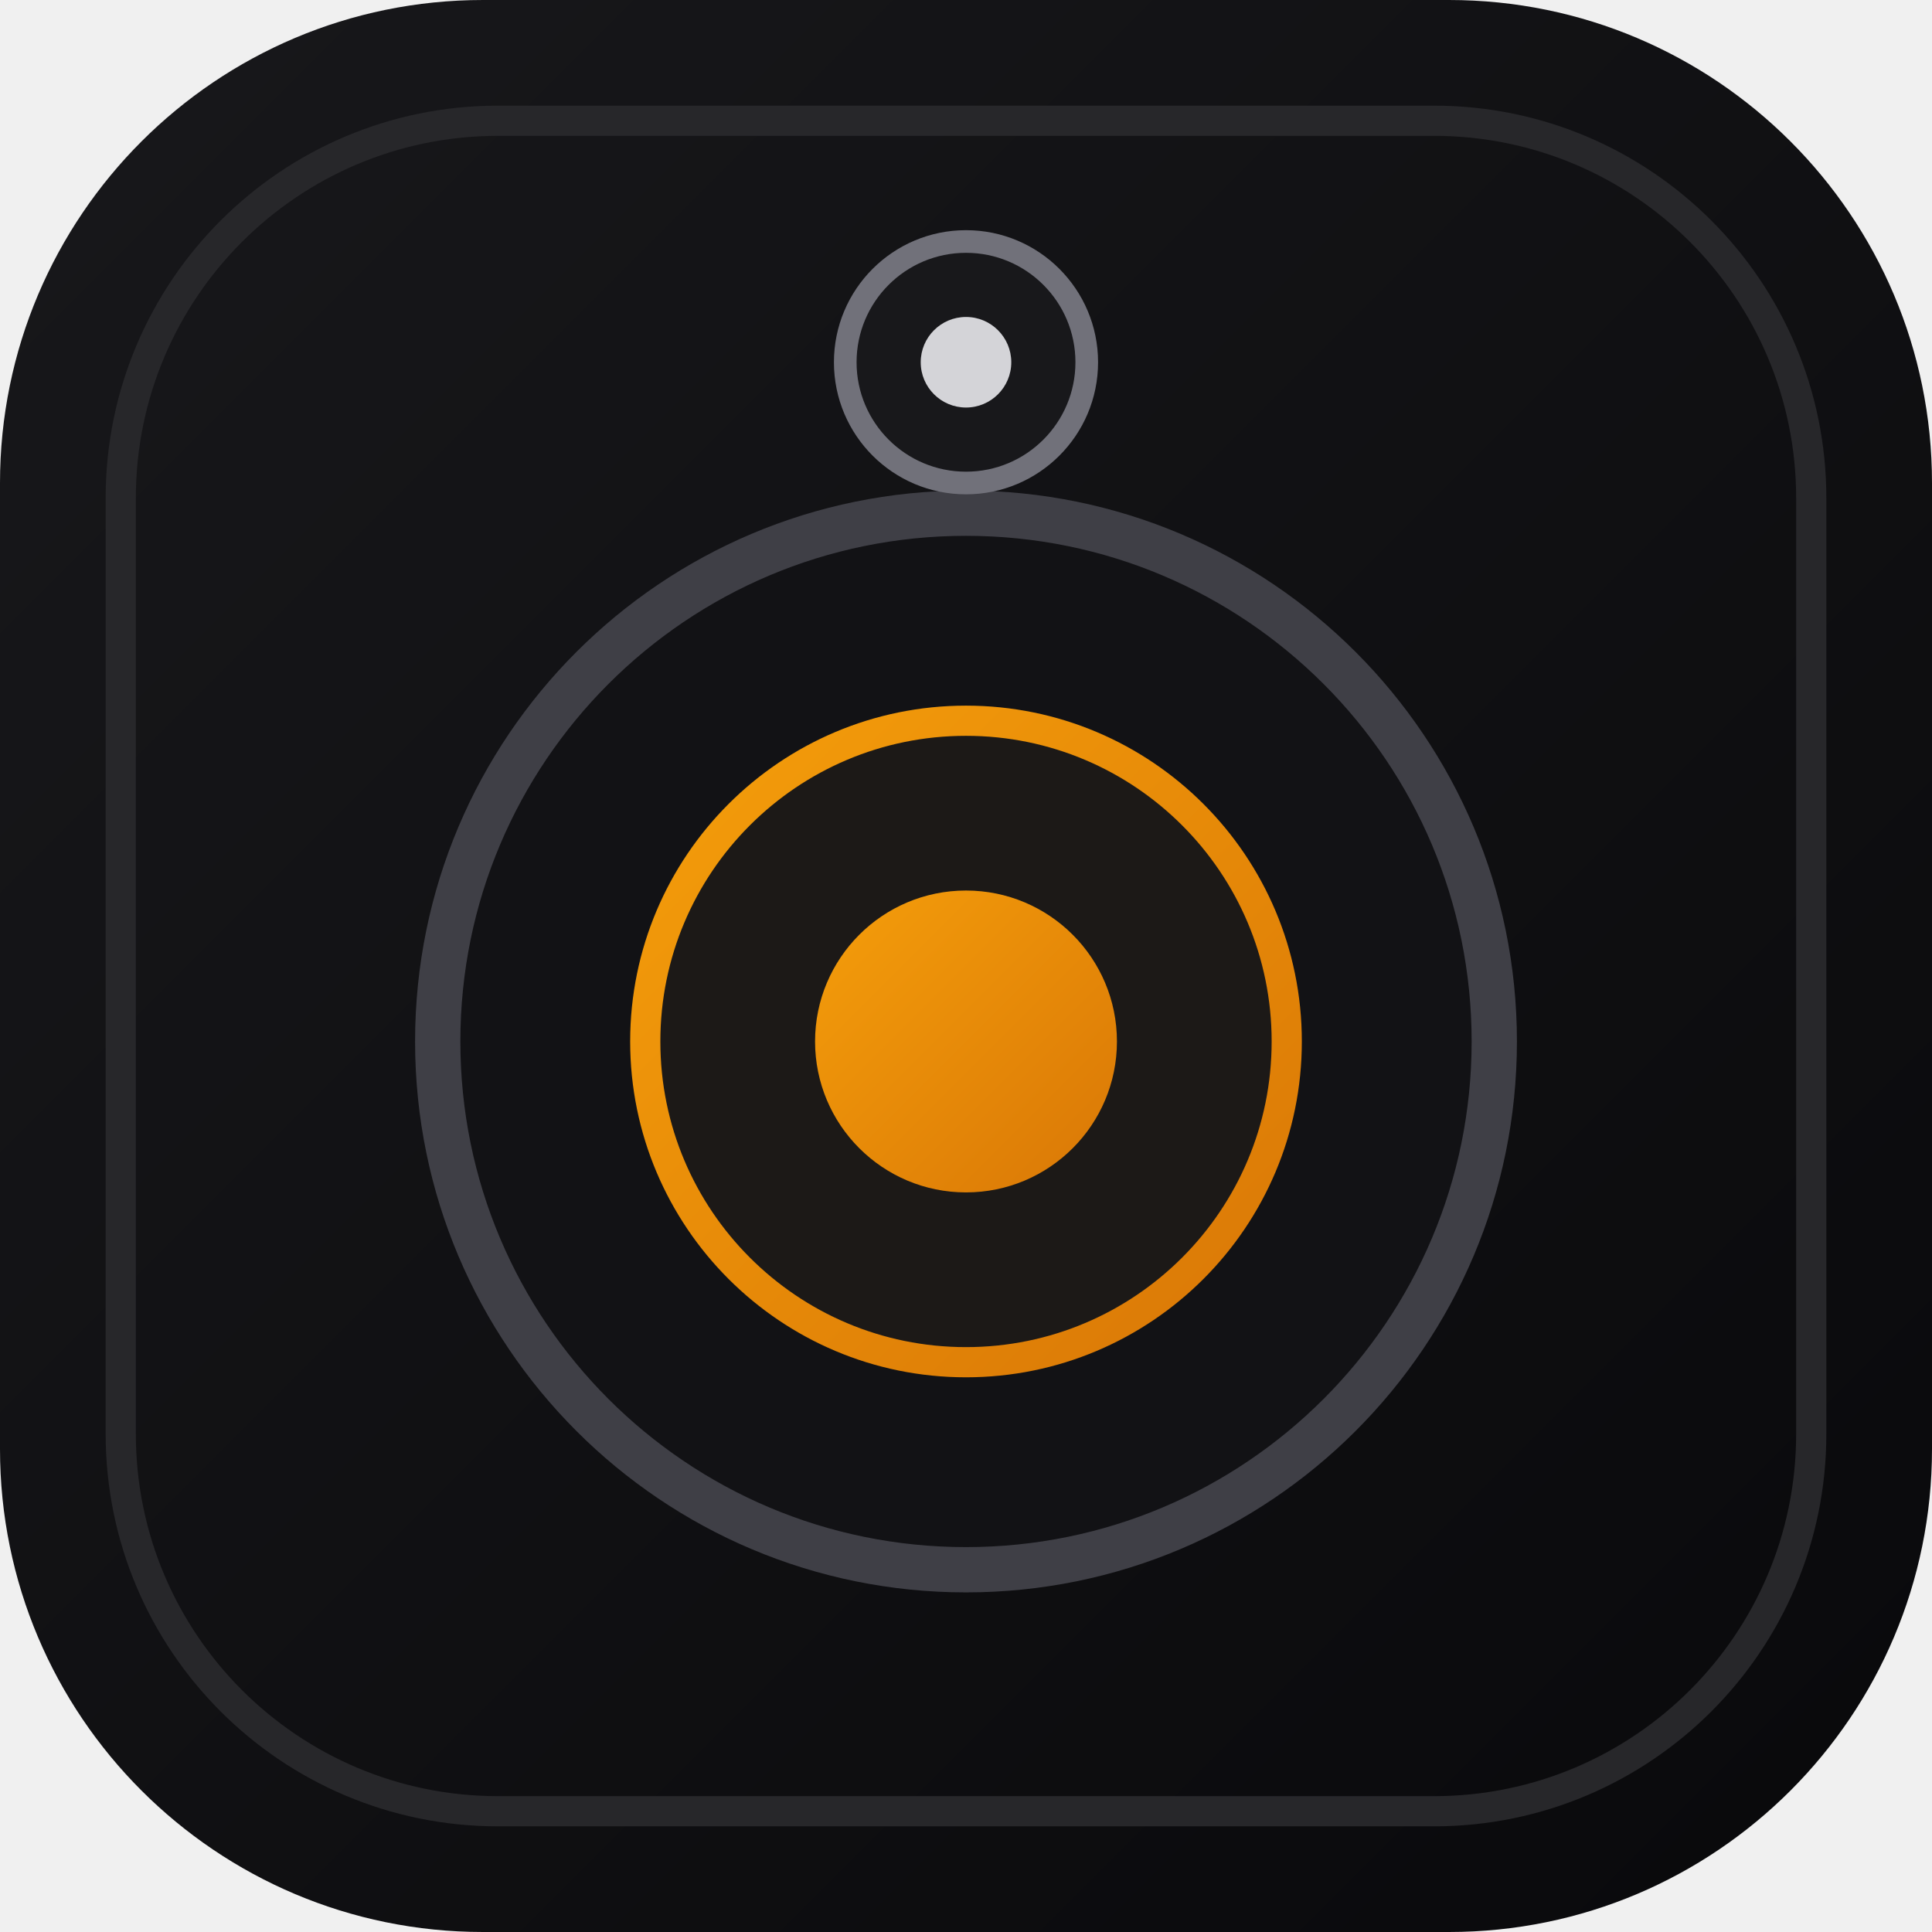
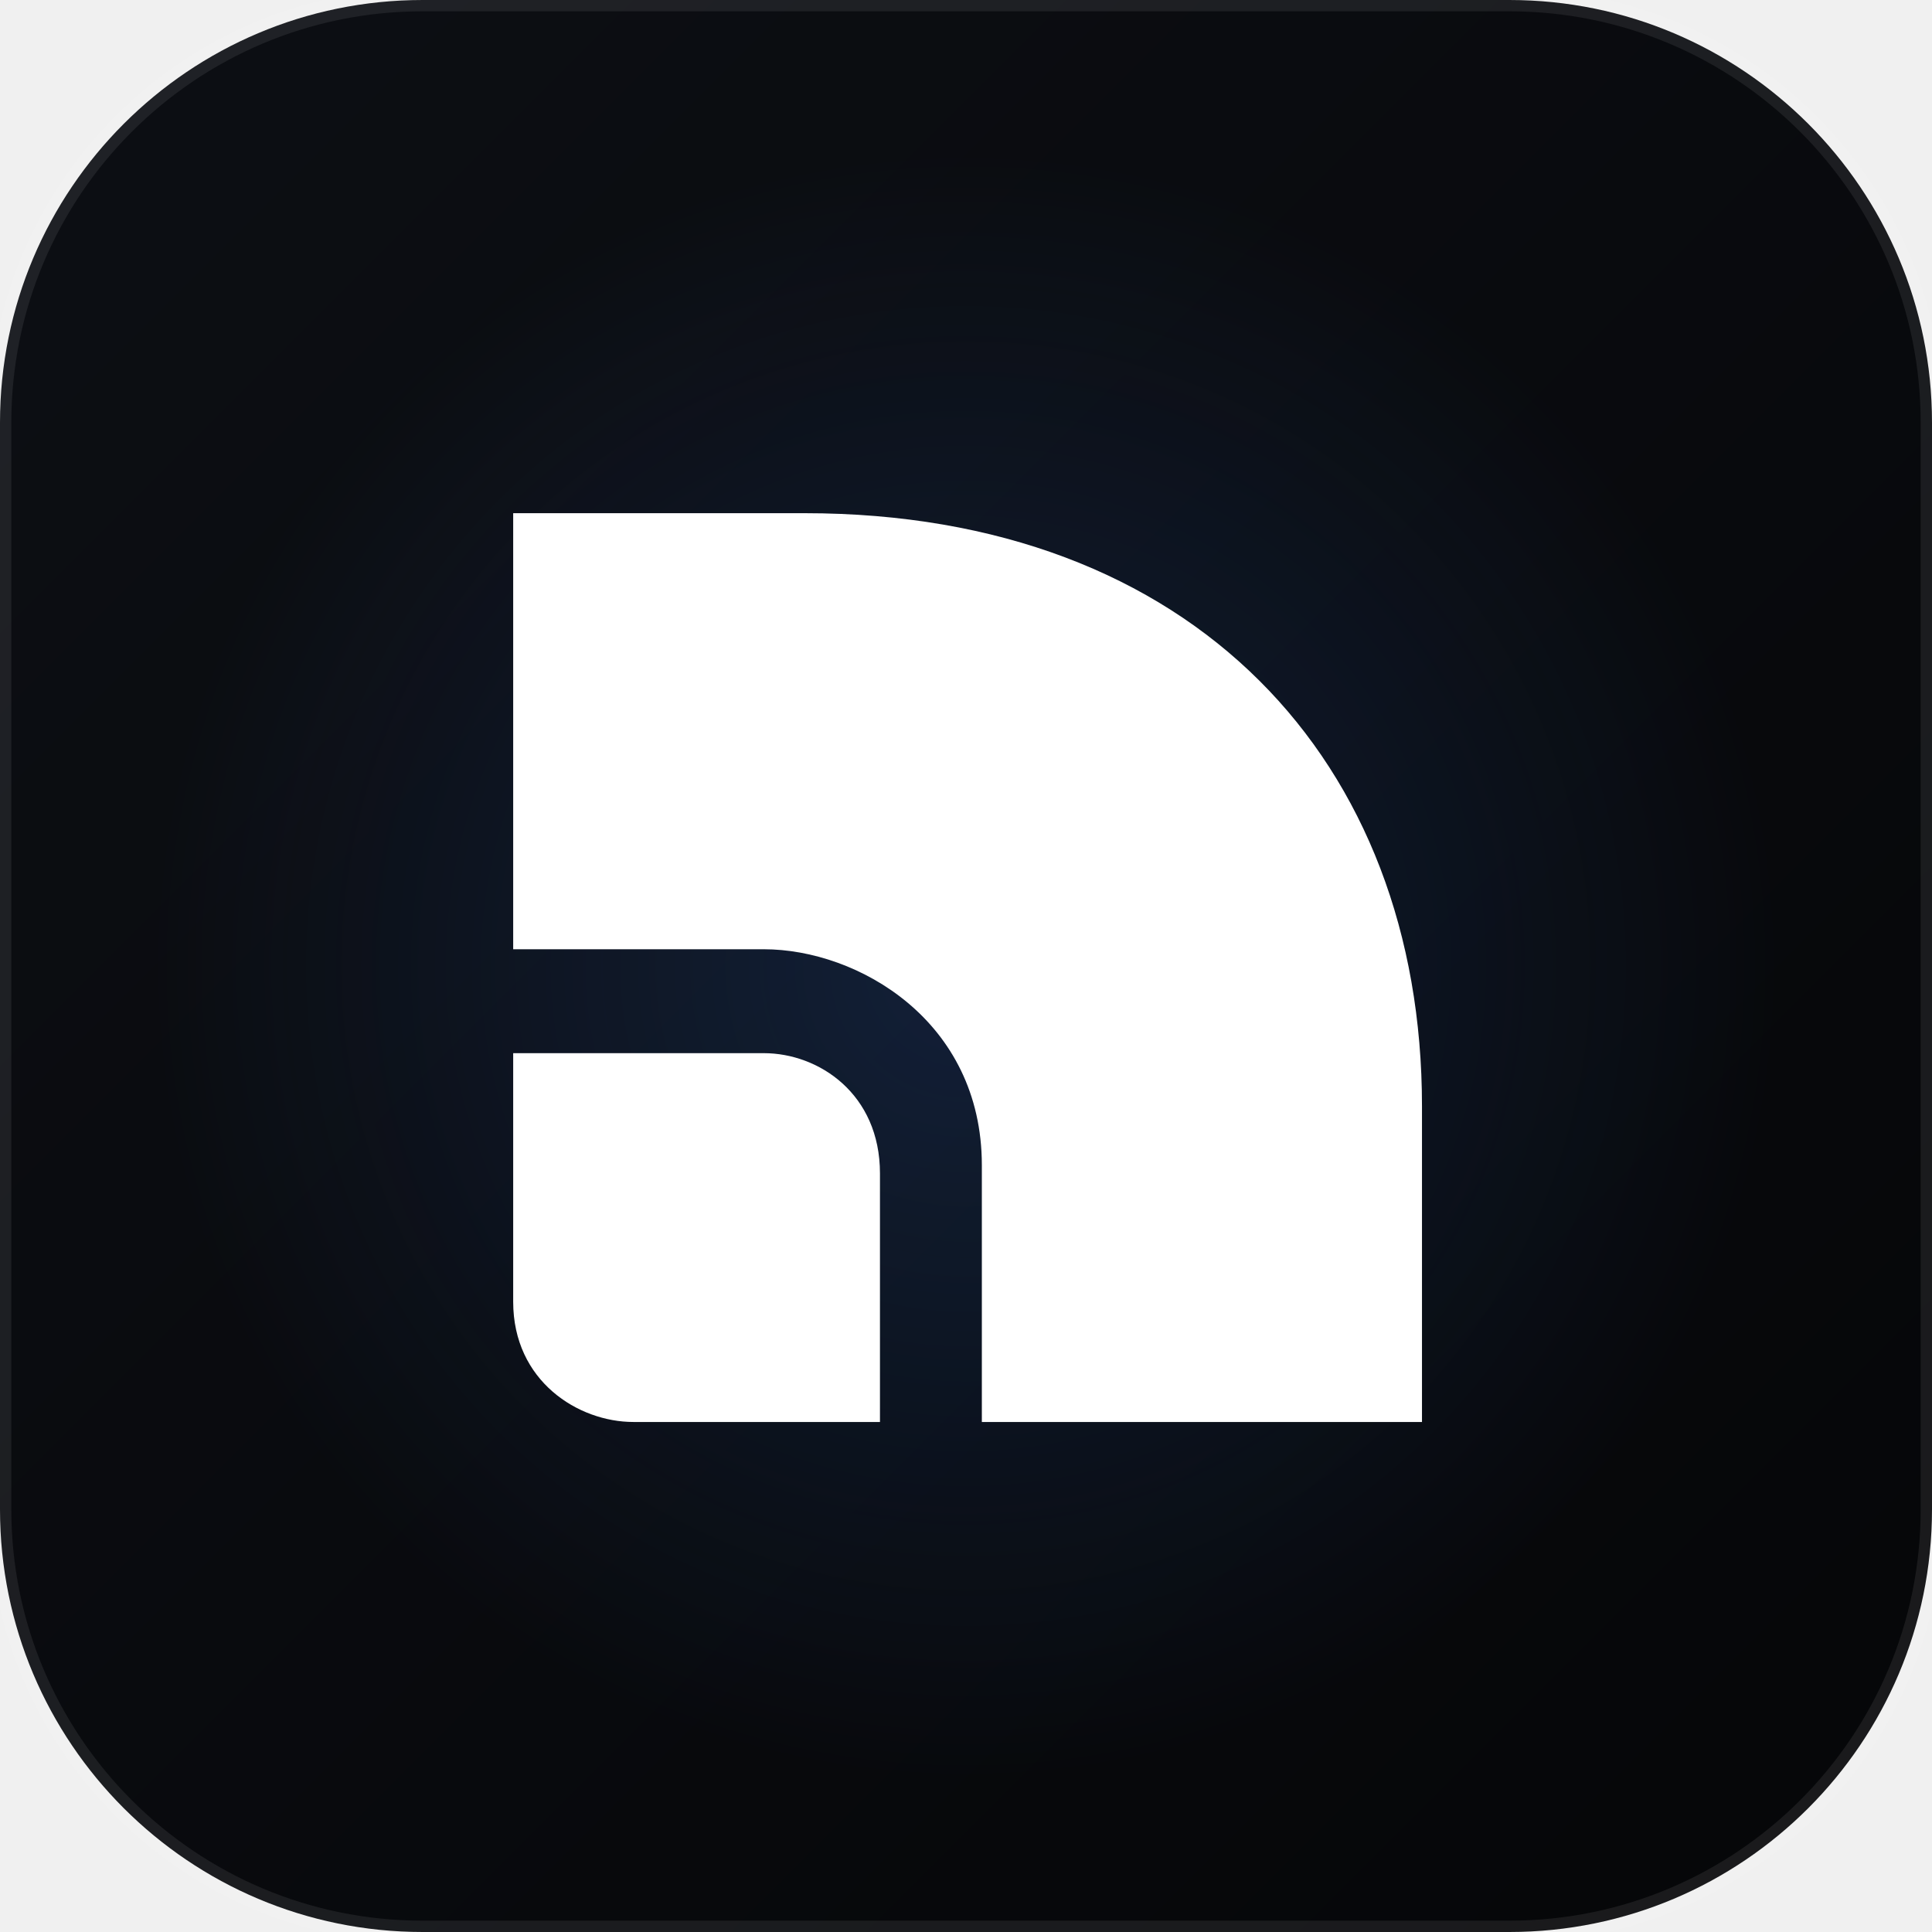
- <svg xmlns="http://www.w3.org/2000/svg" viewBox="0 0 512 512" width="512" height="512">
+ <svg xmlns="http://www.w3.org/2000/svg" viewBox="0 0 512 512" width="100%" height="100%">
  <defs>
-     <linearGradient id="bg" x1="0%" y1="0%" x2="100%" y2="100%">
-       <stop offset="0%" stop-color="#18181b" />
-       <stop offset="100%" stop-color="#09090b" />
+     <linearGradient id="apBgGrad" x1="0%" y1="0%" x2="100%" y2="100%">
+       <stop offset="0%" stop-color="#0d0f14" />
+       <stop offset="100%" stop-color="#050608" />
    </linearGradient>
-     <linearGradient id="accent" x1="0%" y1="0%" x2="100%" y2="100%">
-       <stop offset="0%" stop-color="#f59e0b" />
-       <stop offset="100%" stop-color="#d97706" />
-     </linearGradient>
+     <radialGradient id="apAura" cx="50%" cy="50%" r="50%">
+       <stop offset="0%" stop-color="#3b82f6" stop-opacity="0.18" />
+       <stop offset="100%" stop-color="#3b82f6" stop-opacity="0" />
+     </radialGradient>
  </defs>
-   <rect width="512" height="512" rx="128" fill="url(#bg)" />
-   <rect x="32" y="32" width="448" height="448" rx="100" fill="none" stroke="#27272a" stroke-width="8" />
-   <circle cx="256" cy="276" r="140" fill="#121215" stroke="#3f3f46" stroke-width="12" />
-   <circle cx="256" cy="276" r="85" fill="#1c1917" stroke="url(#accent)" stroke-width="8" />
-   <circle cx="256" cy="276" r="40" fill="url(#accent)" />
-   <circle cx="256" cy="96" r="32" fill="#18181b" stroke="#71717a" stroke-width="6" />
-   <circle cx="256" cy="96" r="12" fill="#d4d4d8" />
+   <rect width="512" height="512" rx="112" fill="url(#apBgGrad)" />
+   <rect width="512" height="512" rx="112" fill="none" stroke="rgba(255,255,255,0.08)" stroke-width="6" />
+   <circle cx="256" cy="256" r="220" fill="url(#apAura)" />
+   <g transform="translate(136, 136) scale(5.4)" fill="#ffffff">
+     <path d="M18,32.4c0-3.9-3-5.9-5.7-5.9H0v12.2c0,3.9,3.2,5.9,5.9,5.9H18V32.4z" />
+     <path d="M44.6,44.6V29.1C44.6,12.2,33.4,0,14.3,0H0v21.4h12.3C16.9,21.4,23,24.9,23,32v12.6H44.6z" />
+   </g>
</svg>
